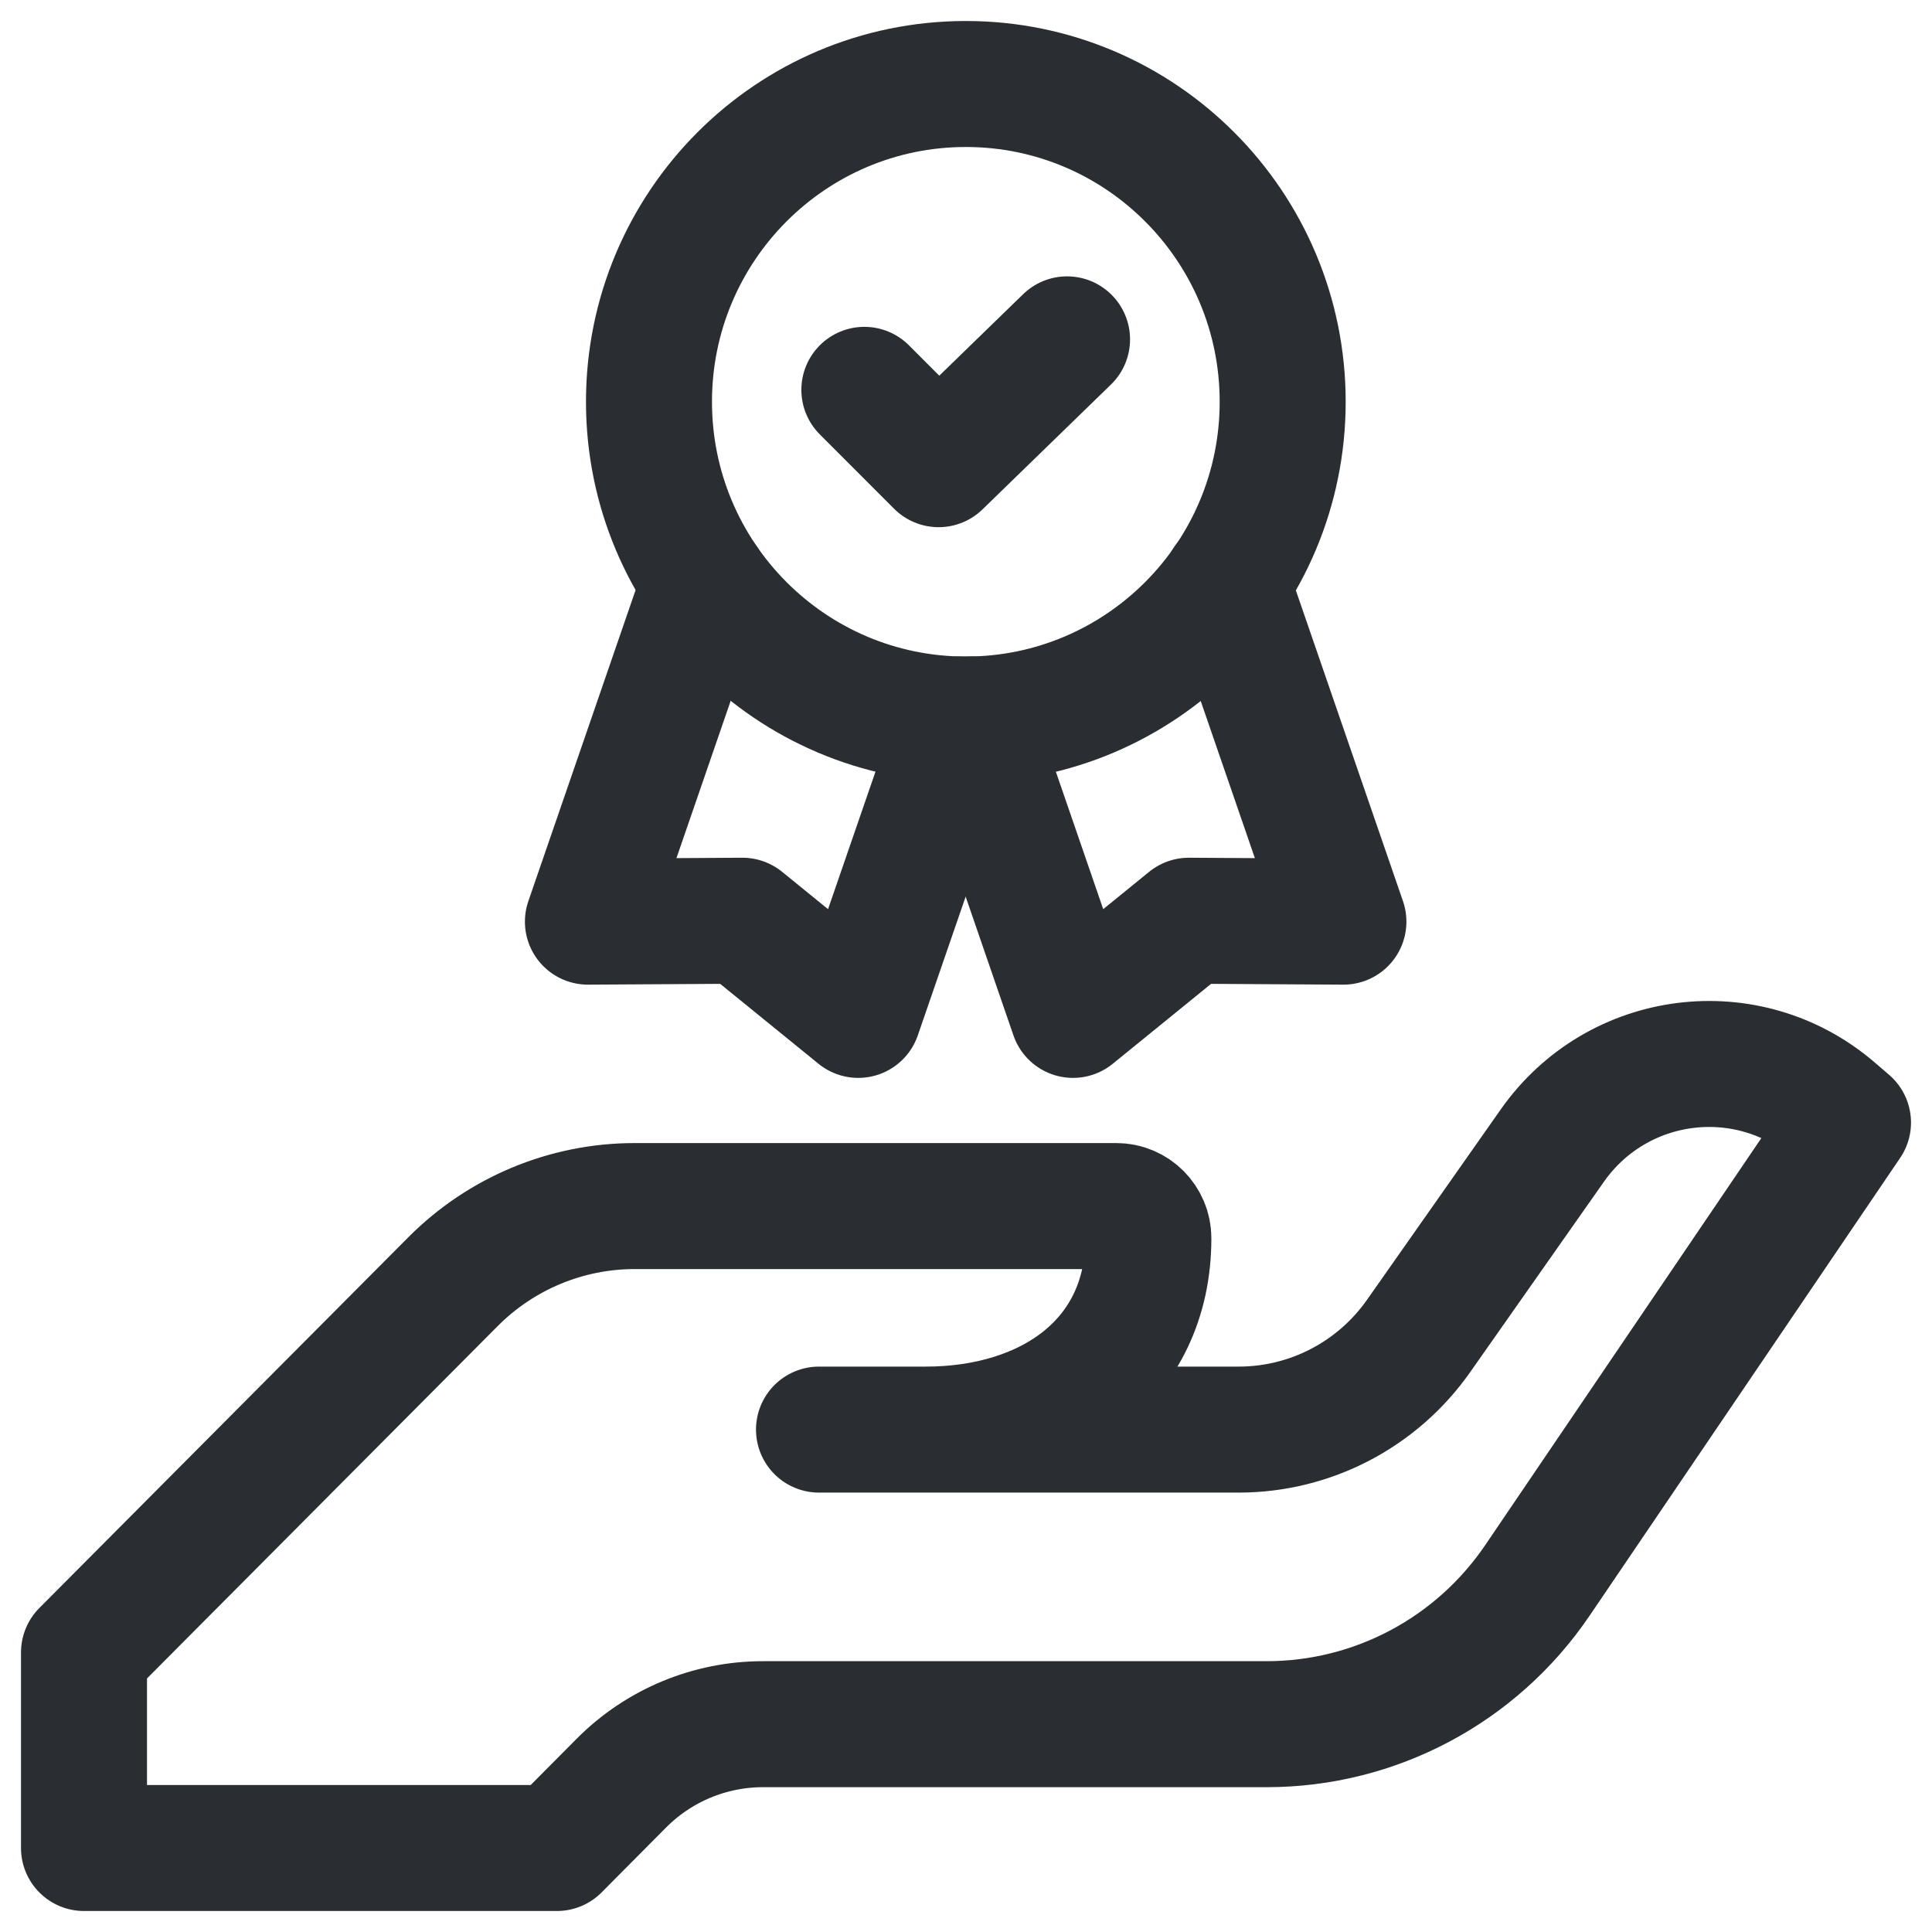
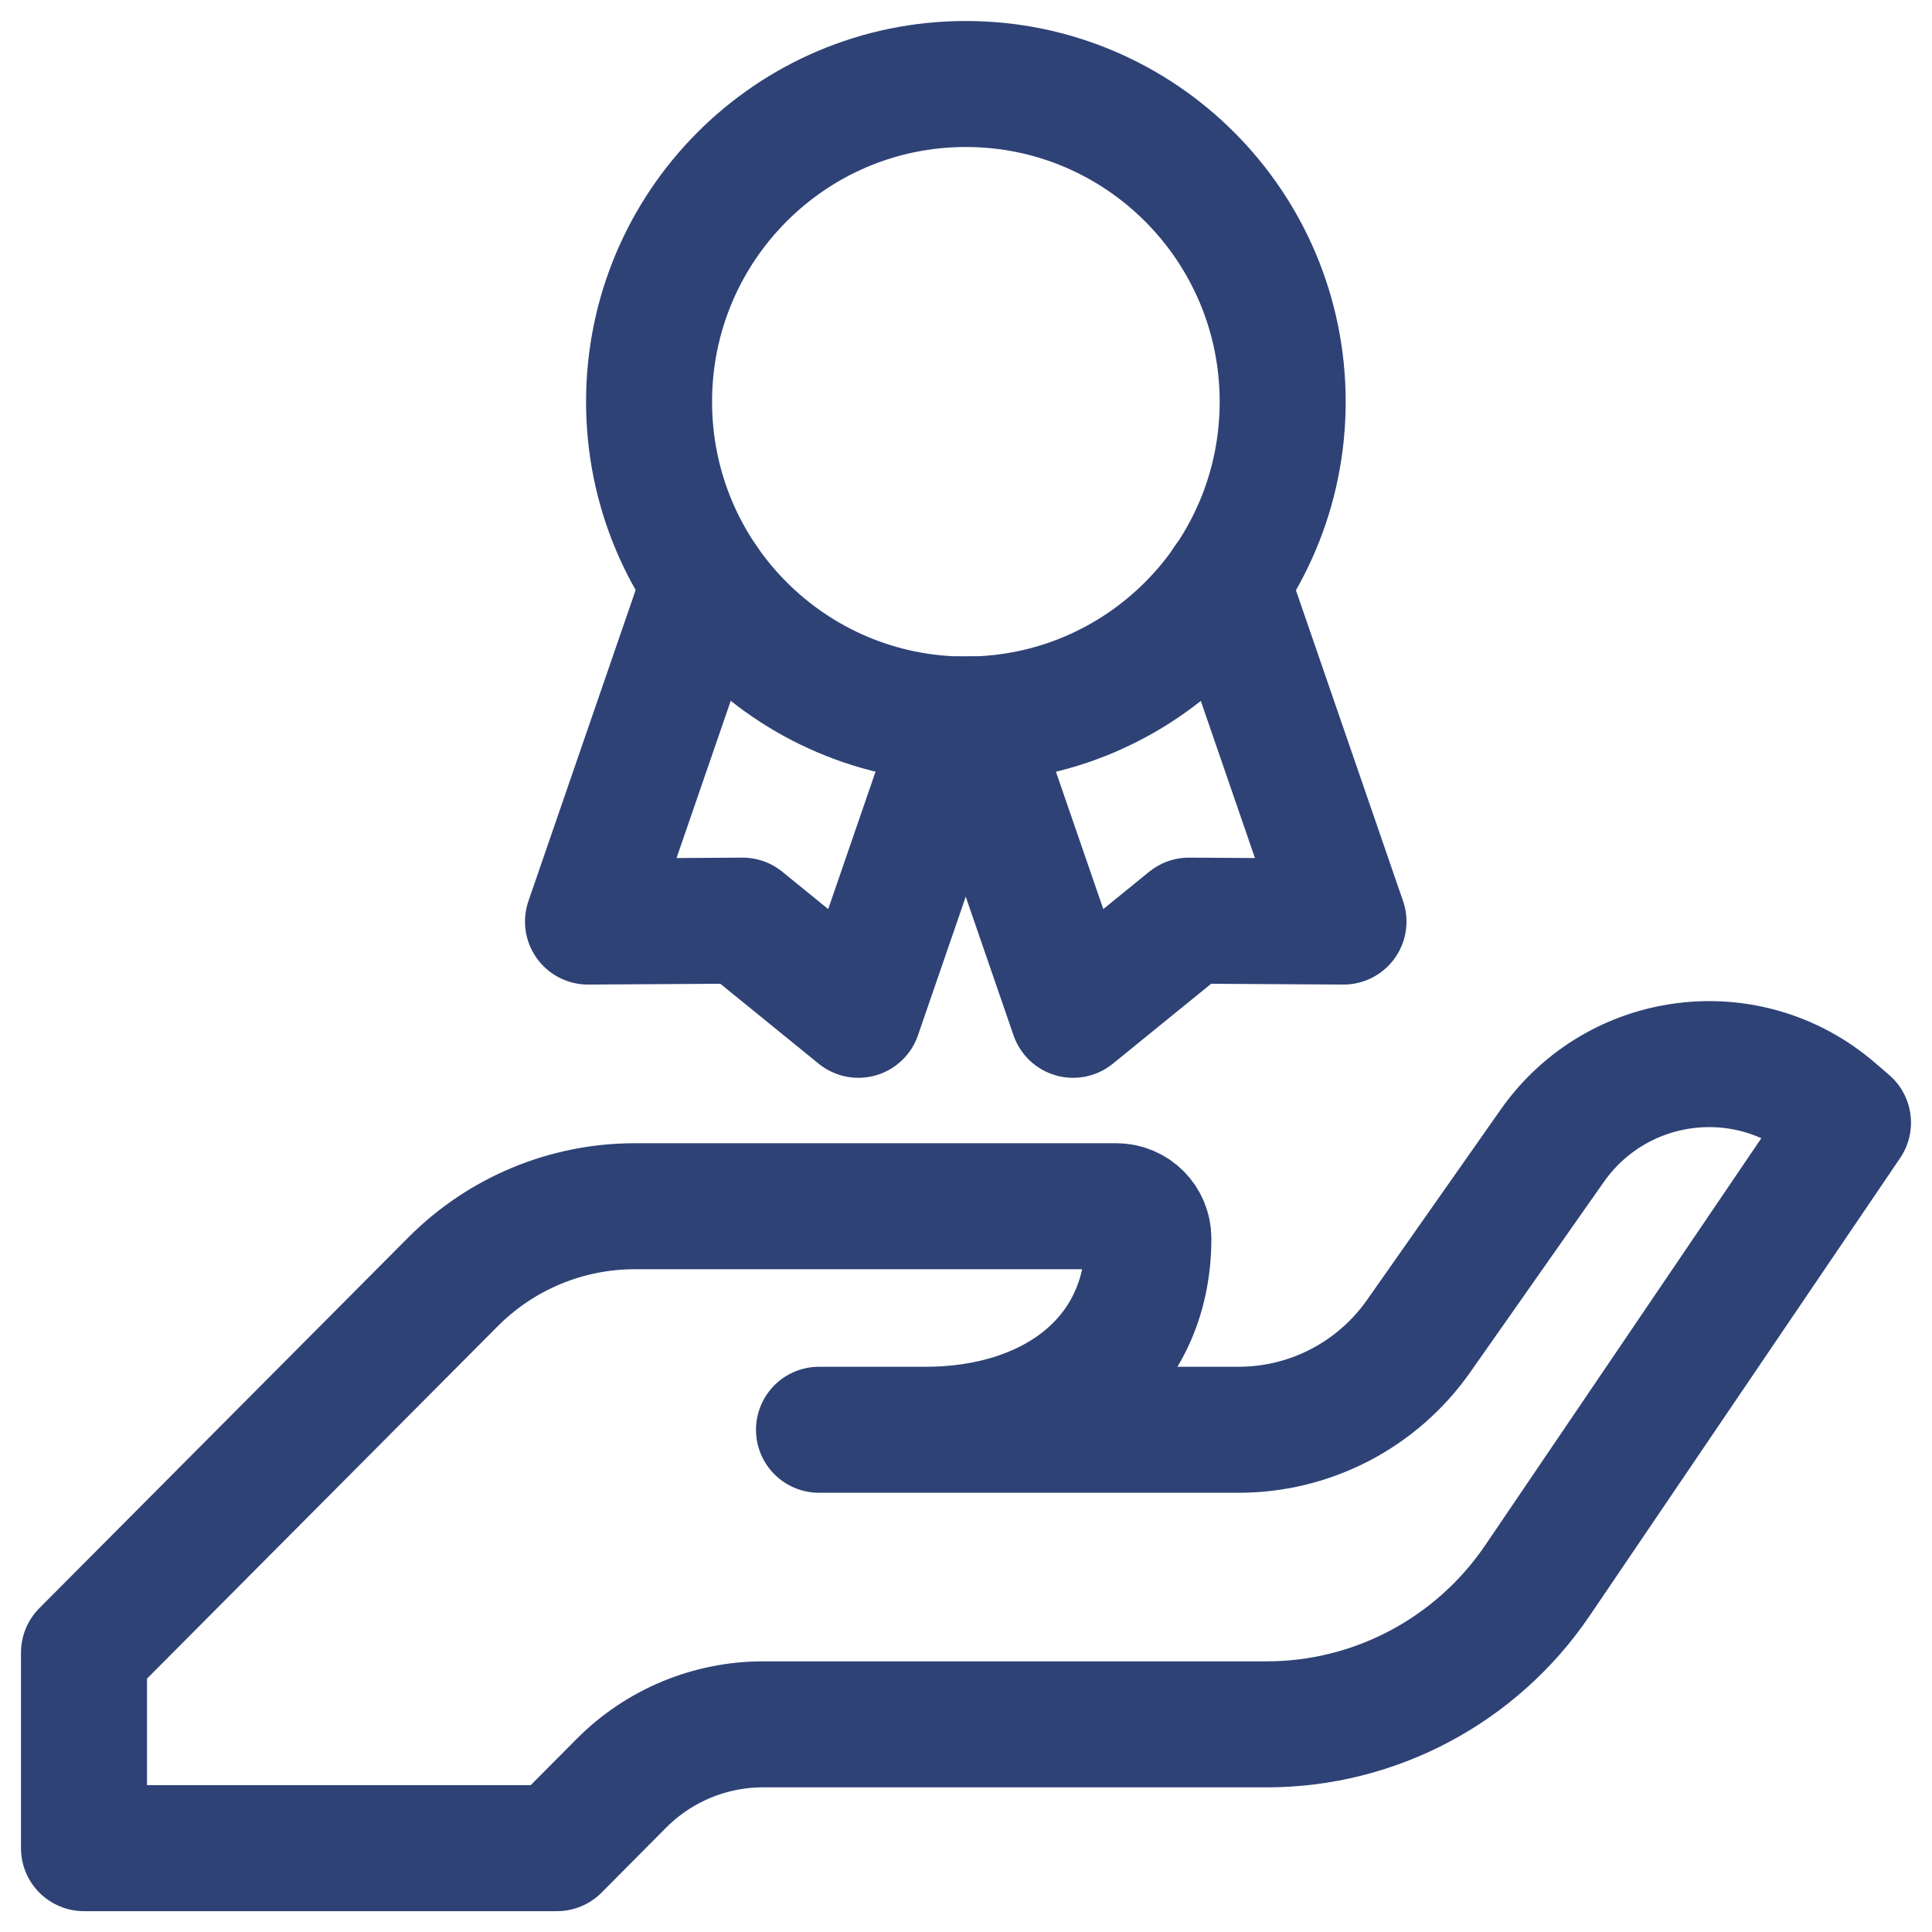
<svg xmlns="http://www.w3.org/2000/svg" width="23" height="23" viewBox="0 0 23 23" fill="none">
-   <g id="Group">
-     <path id="Vector" d="M1 19.672L5.393 15.258C5.966 14.682 6.744 14.358 7.555 14.358H13.29C13.501 14.358 13.671 14.53 13.671 14.741C13.671 16.21 12.486 17.019 11.023 17.019H9.75H14.747C15.599 17.019 16.398 16.603 16.889 15.903L18.48 13.638C19.256 12.534 20.807 12.339 21.829 13.217L22 13.364L18.302 18.815C17.575 19.886 16.369 20.526 15.079 20.526H9.083C8.451 20.526 7.845 20.778 7.398 21.227L6.63 22H1V19.672Z" stroke="#2A2E32" stroke-width="1.5" stroke-miterlimit="10" stroke-linecap="round" stroke-linejoin="round" />
-     <g id="Group_2">
-       <path id="Vector_2" d="M11.498 8.566C13.581 8.566 15.27 6.872 15.27 4.783C15.27 2.694 13.581 1 11.498 1C9.415 1 7.726 2.694 7.726 4.783C7.726 6.872 9.415 8.566 11.498 8.566Z" stroke="#2A2E32" stroke-width="1.5" stroke-miterlimit="10" stroke-linecap="round" stroke-linejoin="round" />
+   <g id="Group 64344">
+     <path id="Vector" d="M1 19.674L5.393 15.26C5.966 14.684 6.744 14.36 7.555 14.36H13.29C13.501 14.36 13.671 14.531 13.671 14.743C13.671 16.212 12.486 17.021 11.023 17.021H9.75H14.747C15.599 17.021 16.398 16.605 16.889 15.905L18.48 13.639C19.256 12.536 20.807 12.341 21.829 13.218L22 13.365L18.302 18.817C17.575 19.887 16.369 20.528 15.079 20.528H9.083C8.451 20.528 7.845 20.78 7.398 21.229L6.63 22.002H1V19.674Z" stroke="#2E4276" stroke-width="1.5" stroke-miterlimit="10" stroke-linecap="round" stroke-linejoin="round" />
+     <g id="Group 64343">
+       <path id="Vector_2" d="M11.498 8.566C13.581 8.566 15.27 6.872 15.27 4.783C15.27 2.694 13.581 1 11.498 1C9.415 1 7.727 2.694 7.727 4.783C7.727 6.872 9.415 8.566 11.498 8.566Z" stroke="#2E4276" stroke-width="1.5" stroke-miterlimit="10" stroke-linecap="round" stroke-linejoin="round" />
+       <path id="Vector_3" d="M8.393 6.93L7 10.971L8.84 10.96L10.219 12.081L11.431 8.564" stroke="#2E4276" stroke-width="1.5" stroke-miterlimit="10" stroke-linecap="round" stroke-linejoin="round" />
+       <path id="Vector_4" d="M14.601 6.93L15.994 10.971L14.154 10.96L12.775 12.081L11.562 8.563" stroke="#2E4276" stroke-width="1.5" stroke-miterlimit="10" stroke-linecap="round" stroke-linejoin="round" />
    </g>
-     <g id="Group_3">
-       <path id="Vector_3" d="M8.392 6.931L6.999 10.972L8.838 10.961L10.217 12.082L11.43 8.565" stroke="#2A2E32" stroke-width="1.5" stroke-miterlimit="10" stroke-linecap="round" stroke-linejoin="round" />
-       <path id="Vector_4" d="M14.6 6.931L15.993 10.972L14.153 10.961L12.774 12.082L11.562 8.564" stroke="#2A2E32" stroke-width="1.5" stroke-miterlimit="10" stroke-linecap="round" stroke-linejoin="round" />
-     </g>
-     <path id="Vector_5" d="M10.29 4.641L11.174 5.526L12.703 4.04" stroke="#2A2E32" stroke-width="1.5" stroke-miterlimit="10" stroke-linecap="round" stroke-linejoin="round" />
  </g>
</svg>
